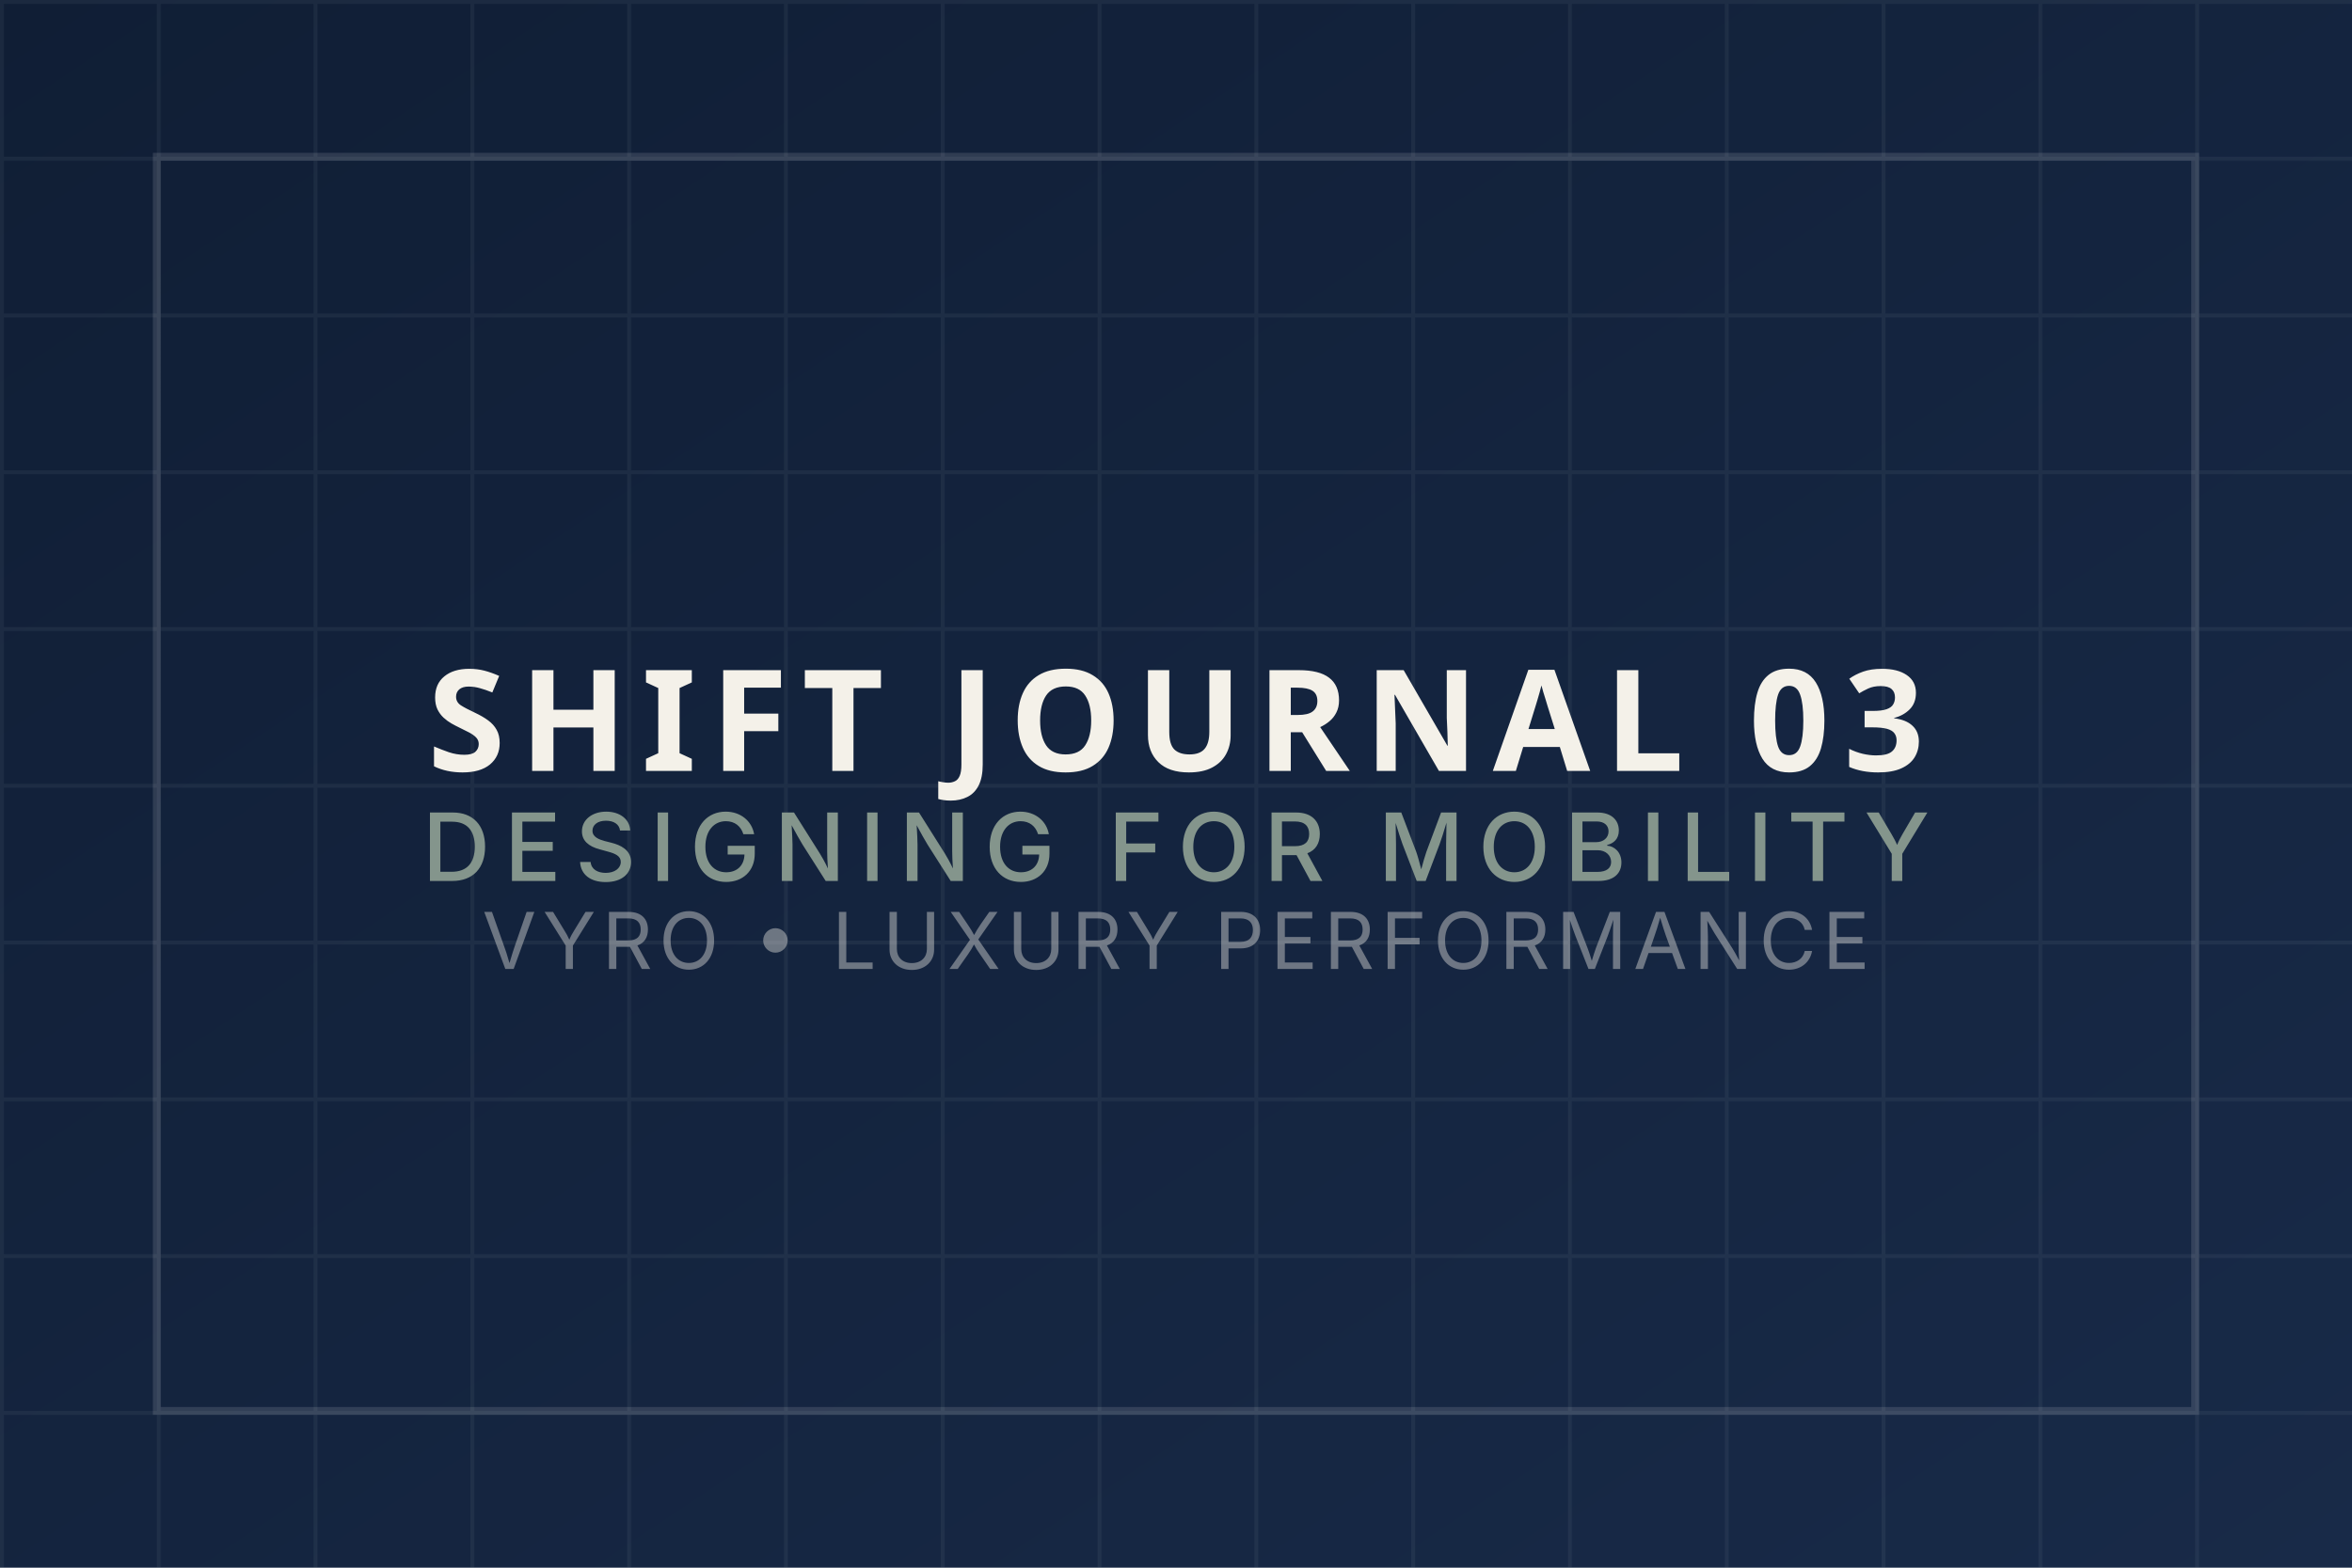
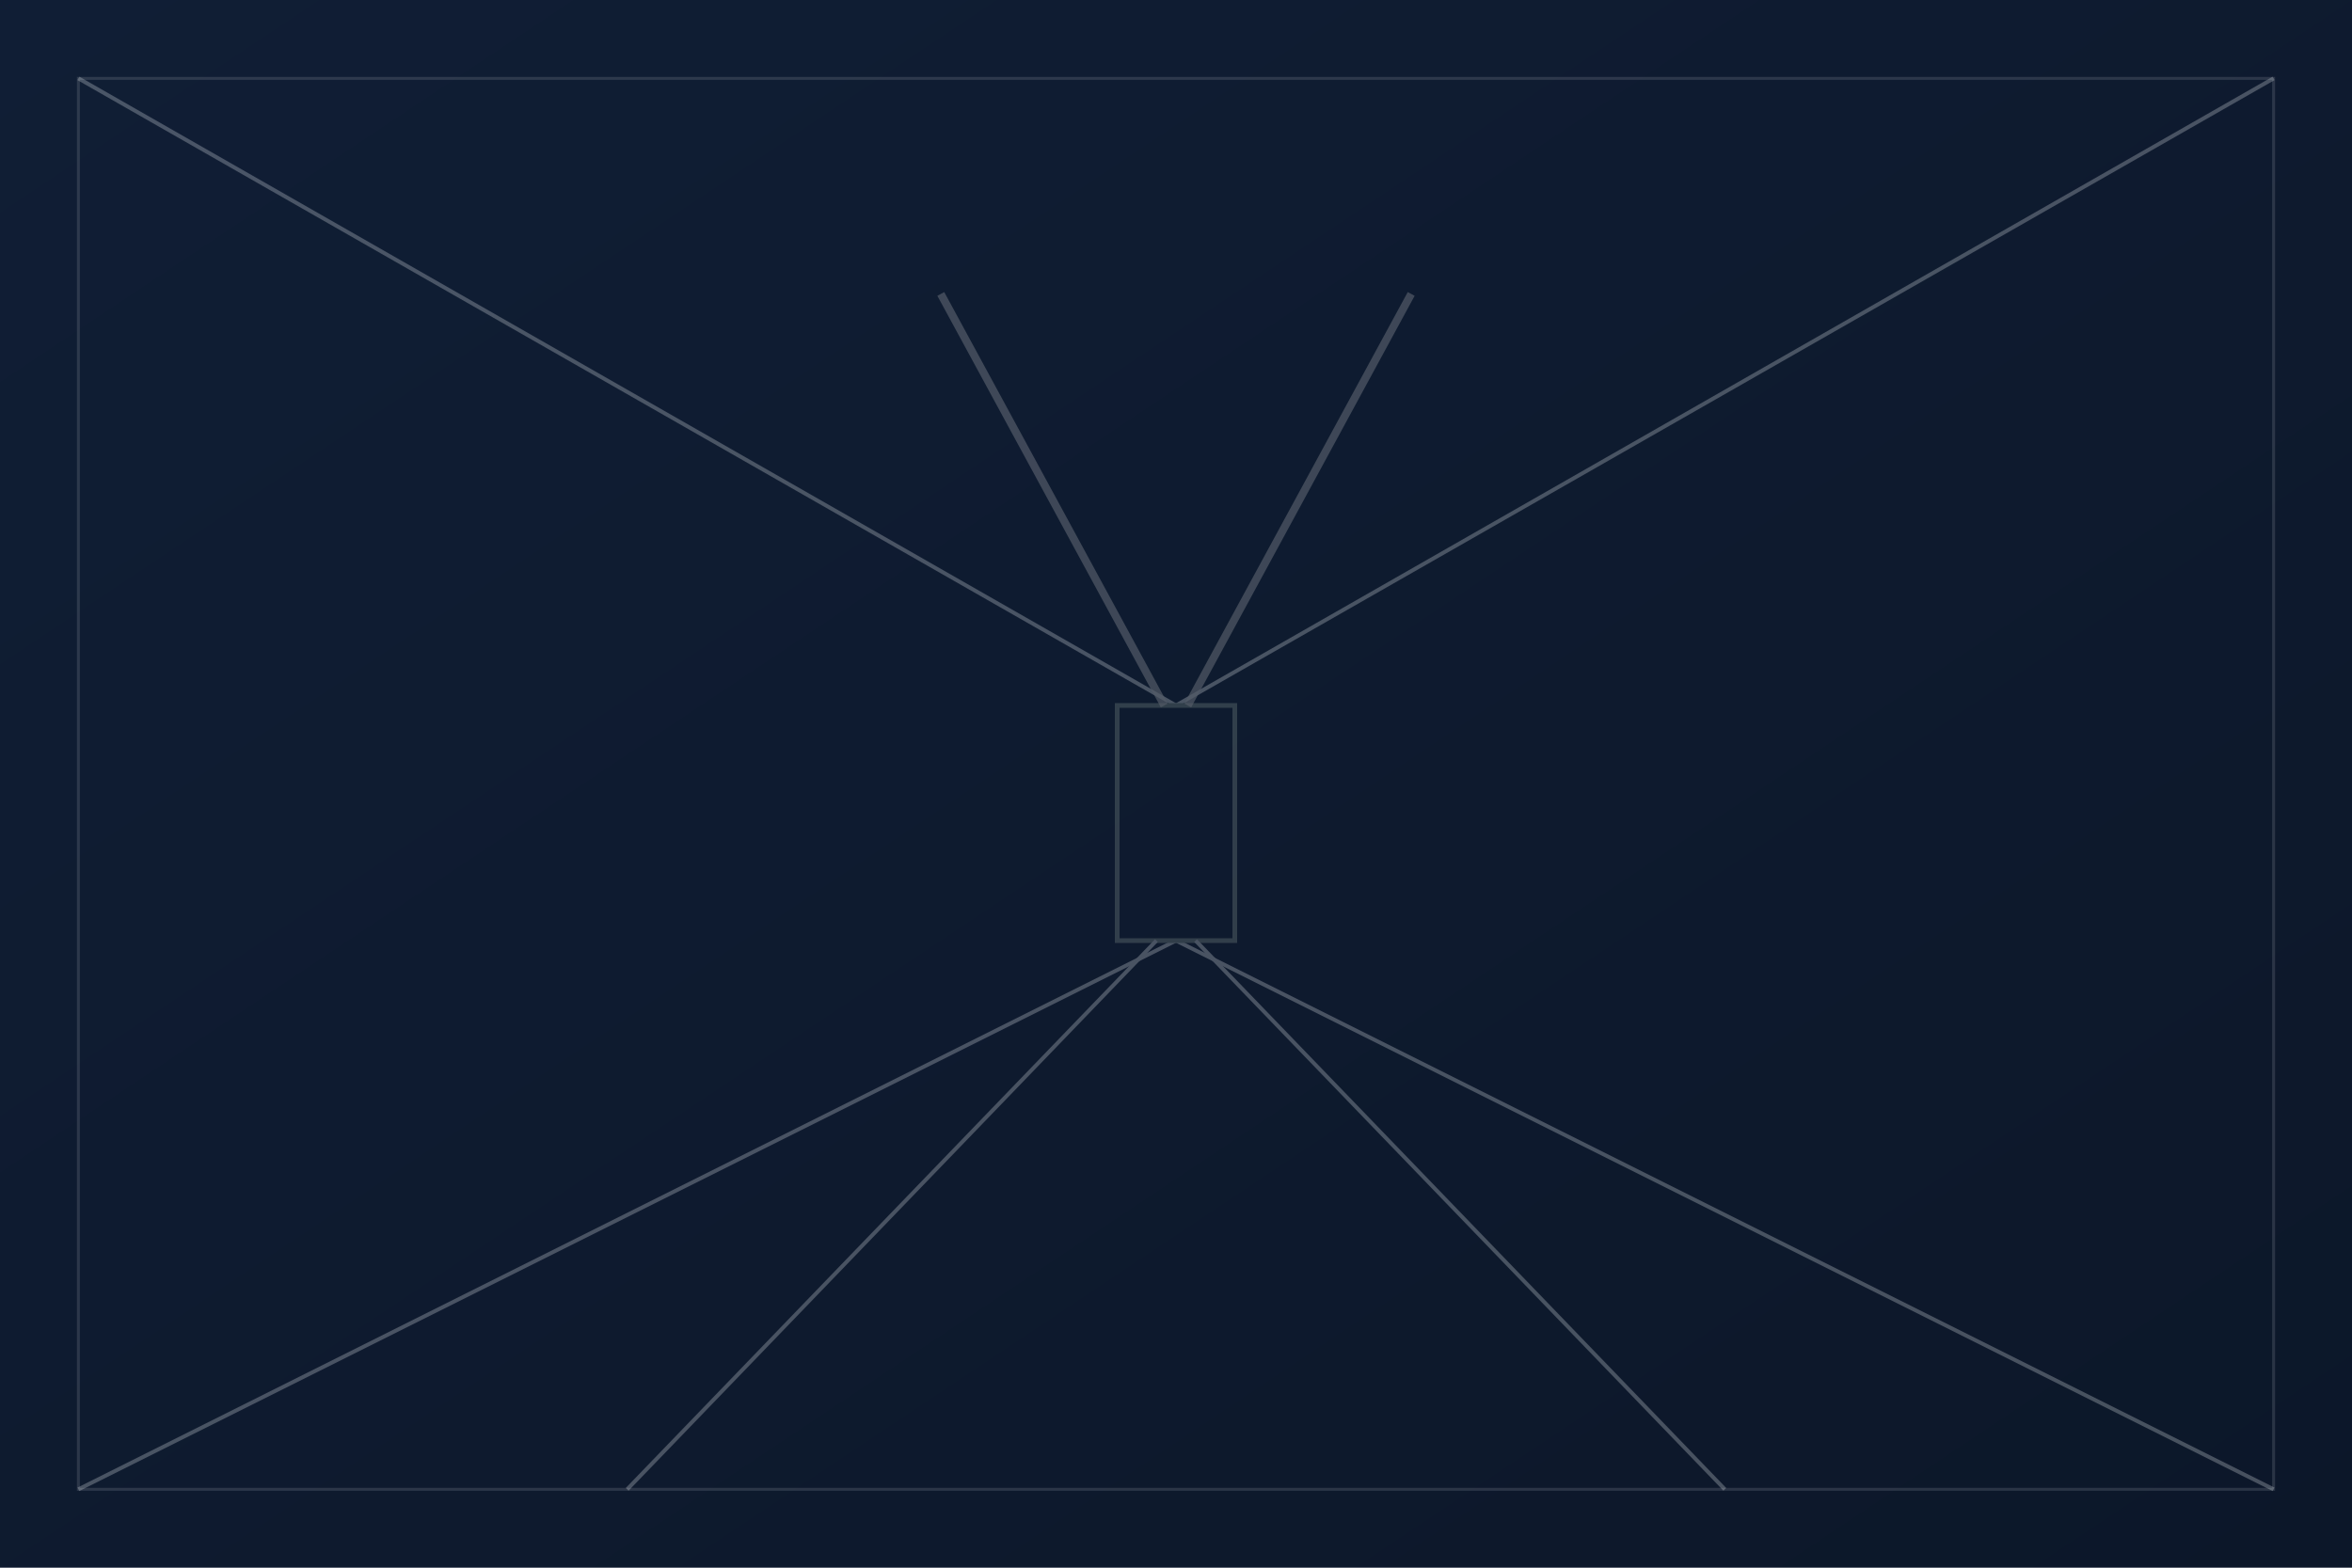
- <svg xmlns="http://www.w3.org/2000/svg" viewBox="0 0 300 200" width="300" height="200">
+ <svg xmlns="http://www.w3.org/2000/svg" viewBox="0 0 600 400" width="600" height="400">
  <defs>
-     <linearGradient id="bg" x1="0" y1="0" x2="1" y2="1">
+     <linearGradient id="j3-bg" x1="0" y1="0" x2="1" y2="1">
      <stop offset="0%" stop-color="#101E35" />
-       <stop offset="100%" stop-color="#182a48" />
+       <stop offset="100%" stop-color="#0c1729" />
    </linearGradient>
-     <pattern id="grid" width="20" height="20" patternUnits="userSpaceOnUse">
-       <path d="M 20 0 L 0 0 0 20" fill="none" stroke="rgba(213,217,223,0.06)" stroke-width="1" />
-     </pattern>
  </defs>
-   <rect width="100%" height="100%" fill="url(#bg)" />
-   <rect width="100%" height="100%" fill="url(#grid)" />
-   <rect x="20" y="20" width="260" height="160" fill="none" stroke="rgba(213,217,223,0.15)" stroke-width="1" />
-   <text x="50%" y="46%" dominant-baseline="middle" text-anchor="middle" fill="#F4F1E9" font-family="'Manrope', sans-serif" font-size="18" font-weight="800" letter-spacing="0.1em" text-transform="uppercase">SHIFT JOURNAL 03</text>
-   <text x="50%" y="54%" dominant-baseline="middle" text-anchor="middle" fill="#84958C" font-family="'Inter', sans-serif" font-size="12" font-weight="500" letter-spacing="0.15em" text-transform="uppercase">DESIGNING FOR MOBILITY</text>
-   <text x="50%" y="60%" dominant-baseline="middle" text-anchor="middle" fill="rgba(244,241,233,0.4)" font-family="'Inter', sans-serif" font-size="10" letter-spacing="0.08em">VYRO • LUXURY PERFORMANCE</text>
+   <rect width="600" height="400" fill="url(#j3-bg)" />
+   <rect x="20" y="20" width="560" height="360" fill="none" stroke="#D5D9DF" stroke-width="0.75" opacity="0.15" />
+   <g stroke="#D5D9DF" stroke-width="1" opacity="0.3" fill="none">
+     <line x1="20" y1="20" x2="300" y2="180" />
+     <line x1="580" y1="20" x2="300" y2="180" />
+     <line x1="20" y1="380" x2="300" y2="240" />
+     <line x1="580" y1="380" x2="300" y2="240" />
+     <rect x="285" y="180" width="30" height="60" stroke="#84958C" stroke-width="1.2" />
+     <line x1="160" y1="380" x2="295" y2="240" />
+     <line x1="440" y1="380" x2="305" y2="240" />
+     <line x1="240" y1="75" x2="297" y2="180" stroke="#F4F1E9" stroke-width="2" opacity="0.7" />
+     <line x1="360" y1="75" x2="303" y2="180" stroke="#F4F1E9" stroke-width="2" opacity="0.7" />
+   </g>
</svg>
